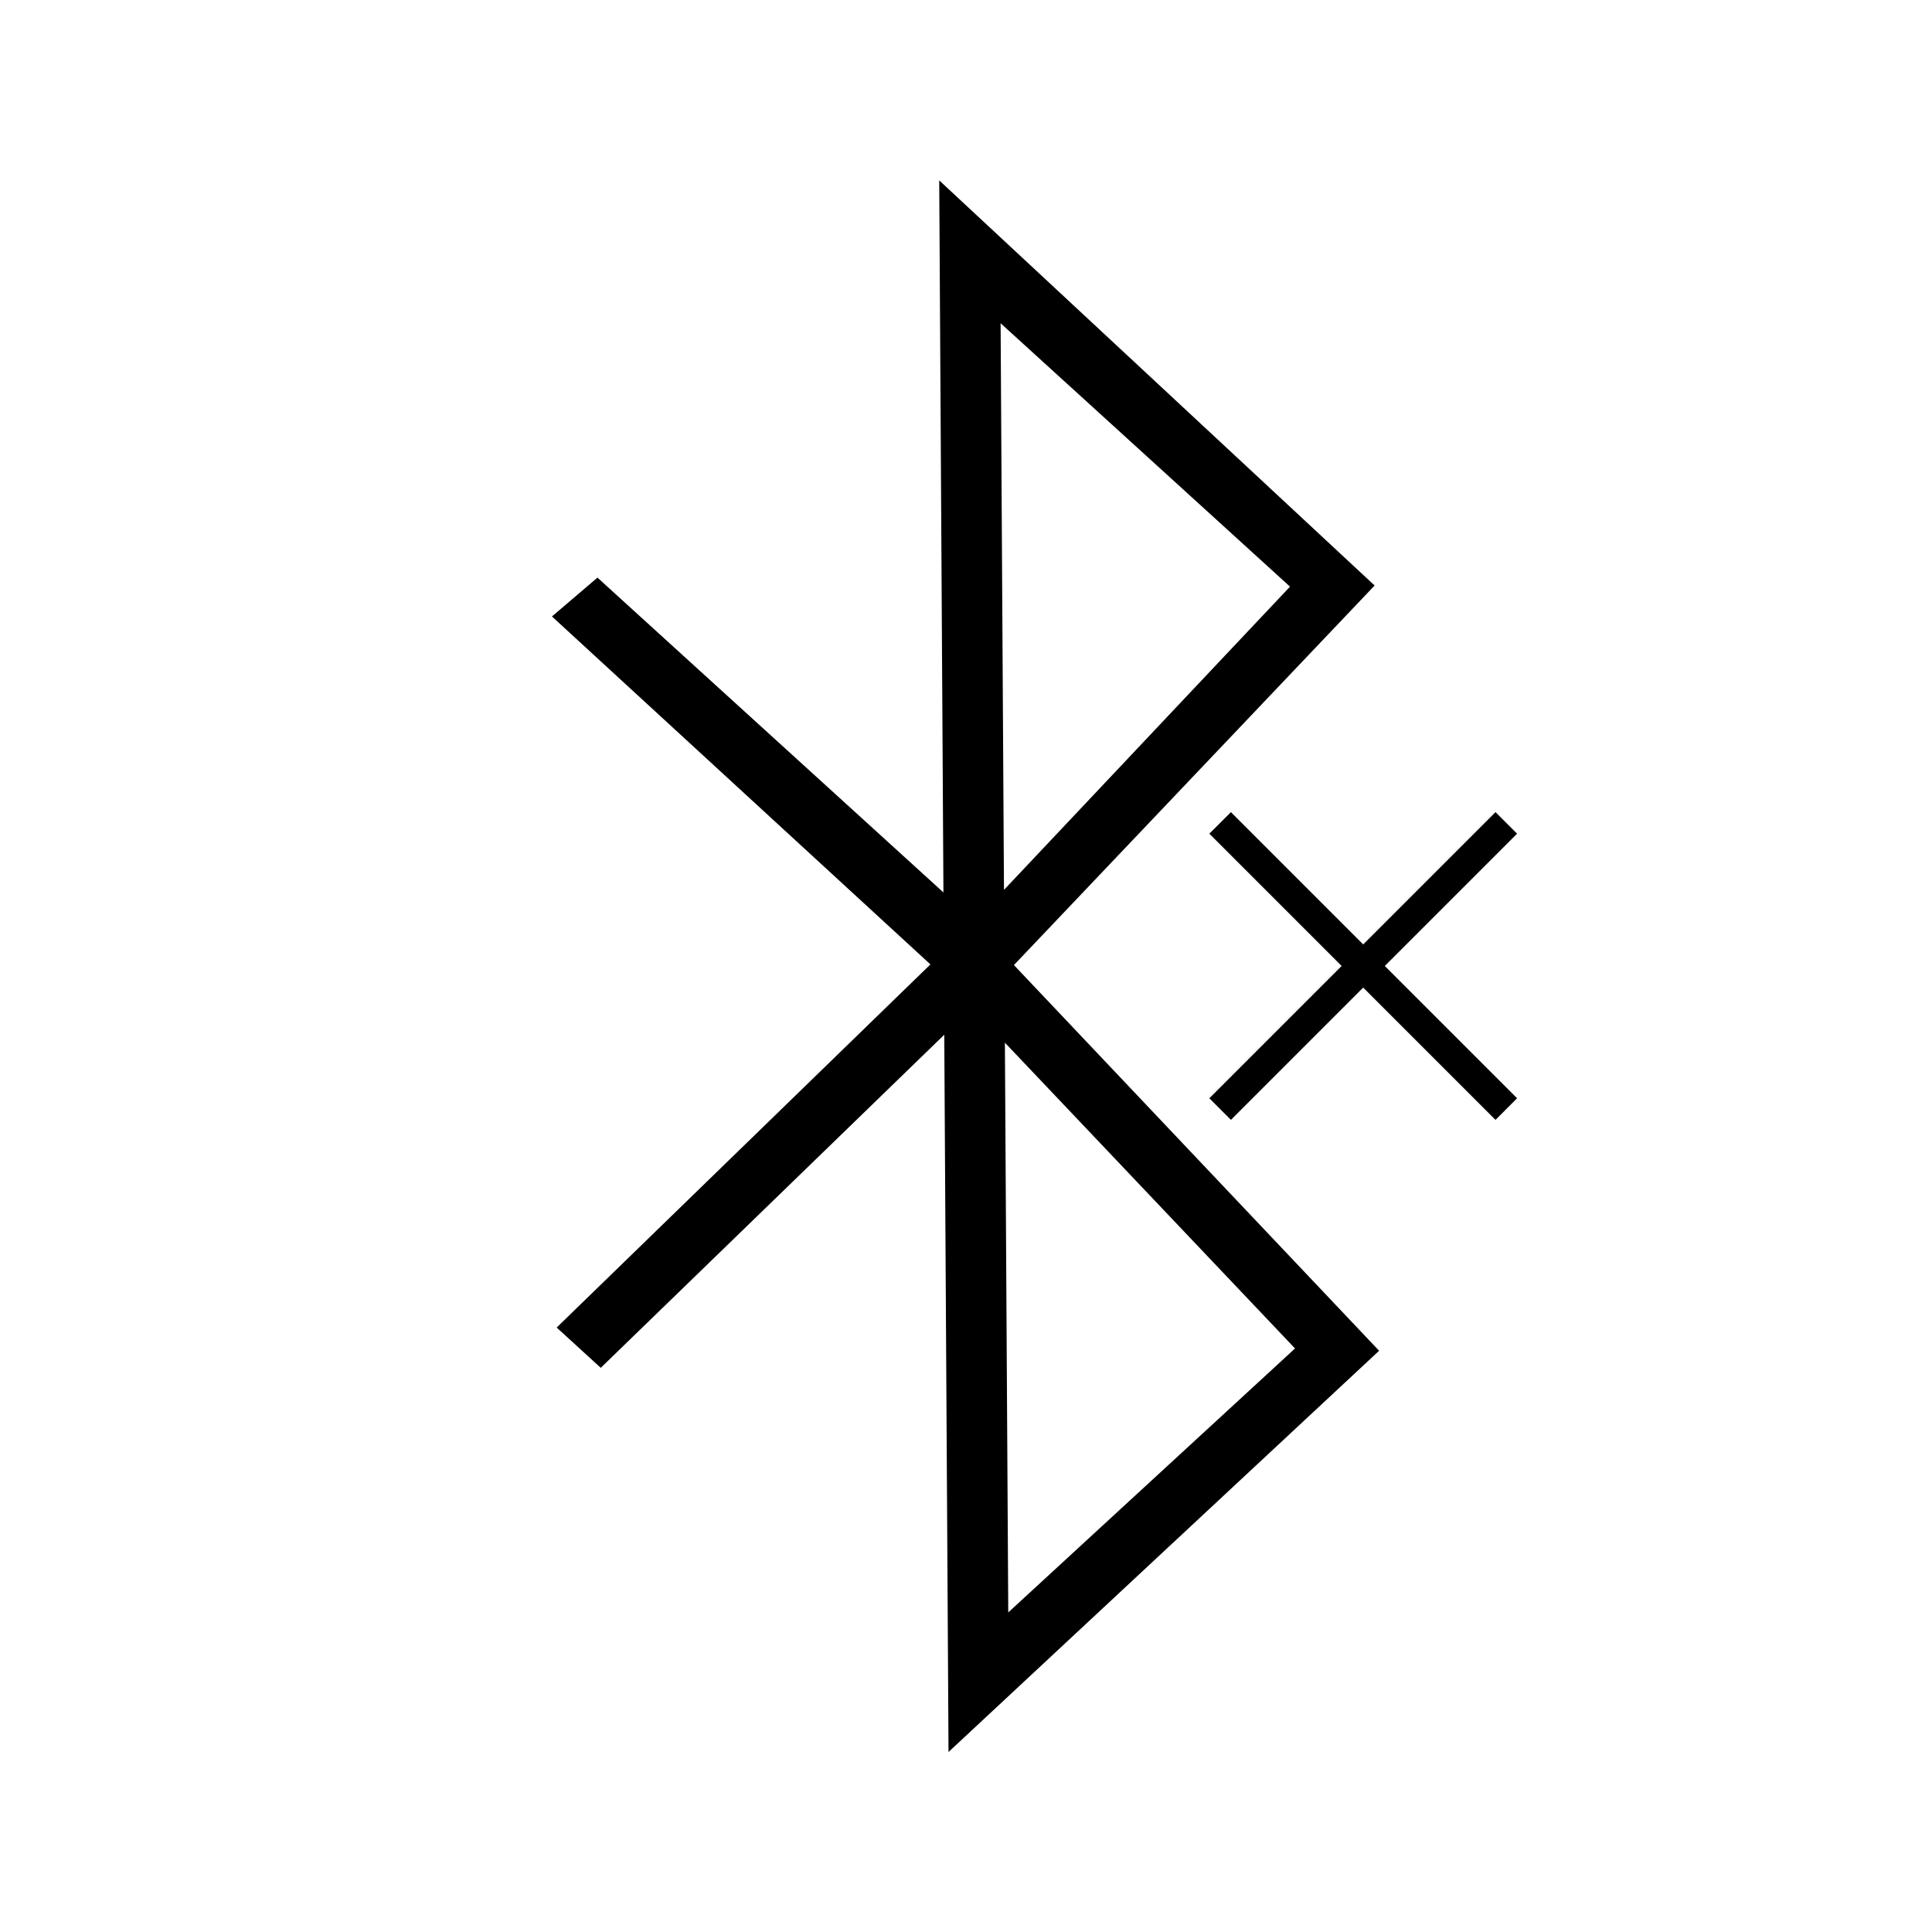
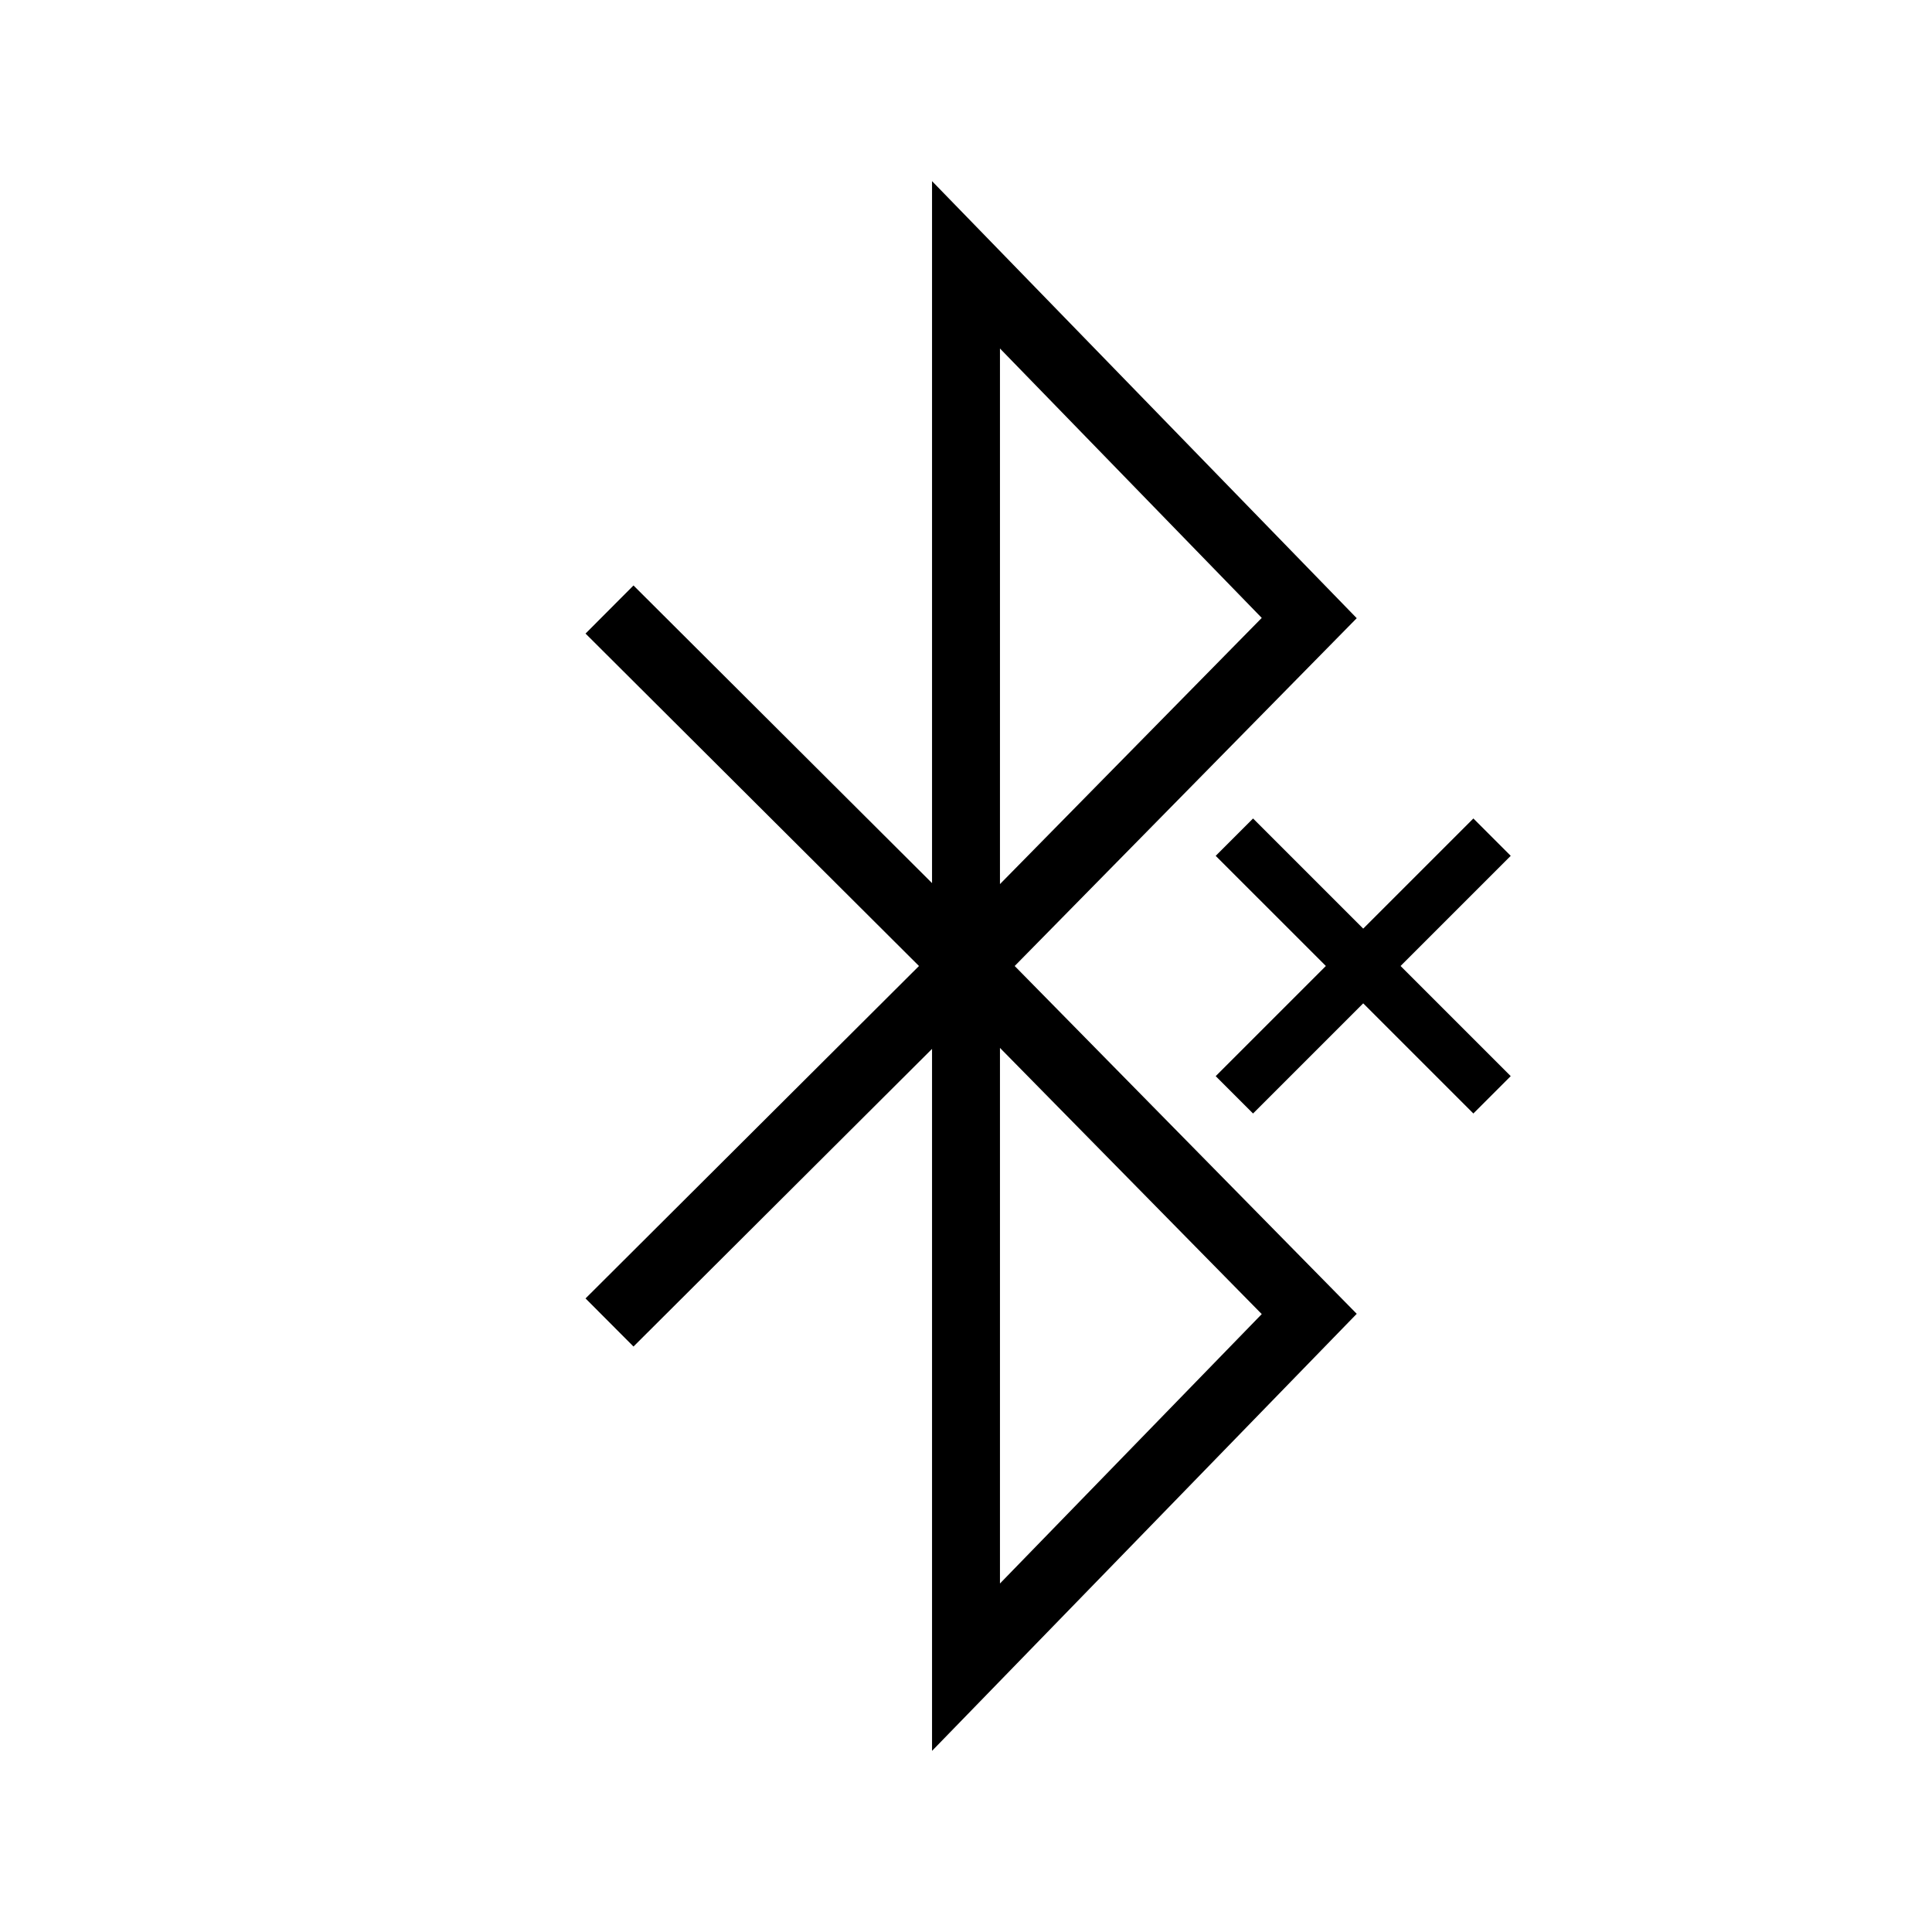
<svg xmlns="http://www.w3.org/2000/svg" viewBox="0 0 512 512" style="enable-background:new 0 0 512 512" xml:space="preserve" version="1.1" id="svg4">
  <defs id="defs8" />
-   <path id="path1801" style="color:#000000;display:inline;fill:#000000;-inkscape-stroke:none;paint-order:fill markers stroke" d="M 248.904 47.809 L 250.02 236.504 L 158.334 153.076 L 146.273 163.369 L 246.572 255.578 L 147.525 351.812 L 159.205 362.49 L 250.24 274.215 L 251.369 464.295 L 255.936 460.041 L 365.477 357.965 L 268.699 255.752 L 364.287 155.166 L 248.904 47.809 z M 265.172 85.664 L 341.865 155.467 L 266.064 235.83 L 265.172 85.664 z M 266.307 276.32 L 343.195 357.355 L 267.199 427.307 L 266.307 276.32 z " />
-   <path d="m 366.985,255.992 35.058,35.058 -5.72,5.729 -35.058,-35.058 -35.058,35.058 -5.72,-5.729 35.058,-35.058 -35.058,-35.058 5.72,-5.712 35.058,35.058 35.058,-35.058 5.72,5.712 z" id="path2587" style="stroke-width:8.172" />
+   <path style="fill:none;stroke:#000000;stroke-width:18;stroke-dasharray:none;paint-order:markers fill stroke;stop-color:#000000" d="m 161.527,161.528 94.756,94.469 90.679,-92.208 L 256,70.179 V 255.997" id="path30607" />
+   <path style="fill:none;stroke:#000000;stroke-width:18;stroke-dasharray:none;paint-order:markers fill stroke;stop-color:#000000" d="m 161.527,350.472 94.756,-94.469 90.679,92.208 -90.962,93.61 V 256.003" id="path30609" />
+   <path style="fill:none;stroke:#000000;stroke-width:14;paint-order:markers fill stroke;stop-color:#000000;stroke-dasharray:none" d="m 327.122,221.854 68.285,68.285" id="path31133" />
+   <path style="fill:none;stroke:#000000;stroke-width:14;paint-order:markers fill stroke;stop-color:#000000;stroke-dasharray:none" d="M 327.122,290.139 395.408,221.854" id="path31135" />
</svg>
